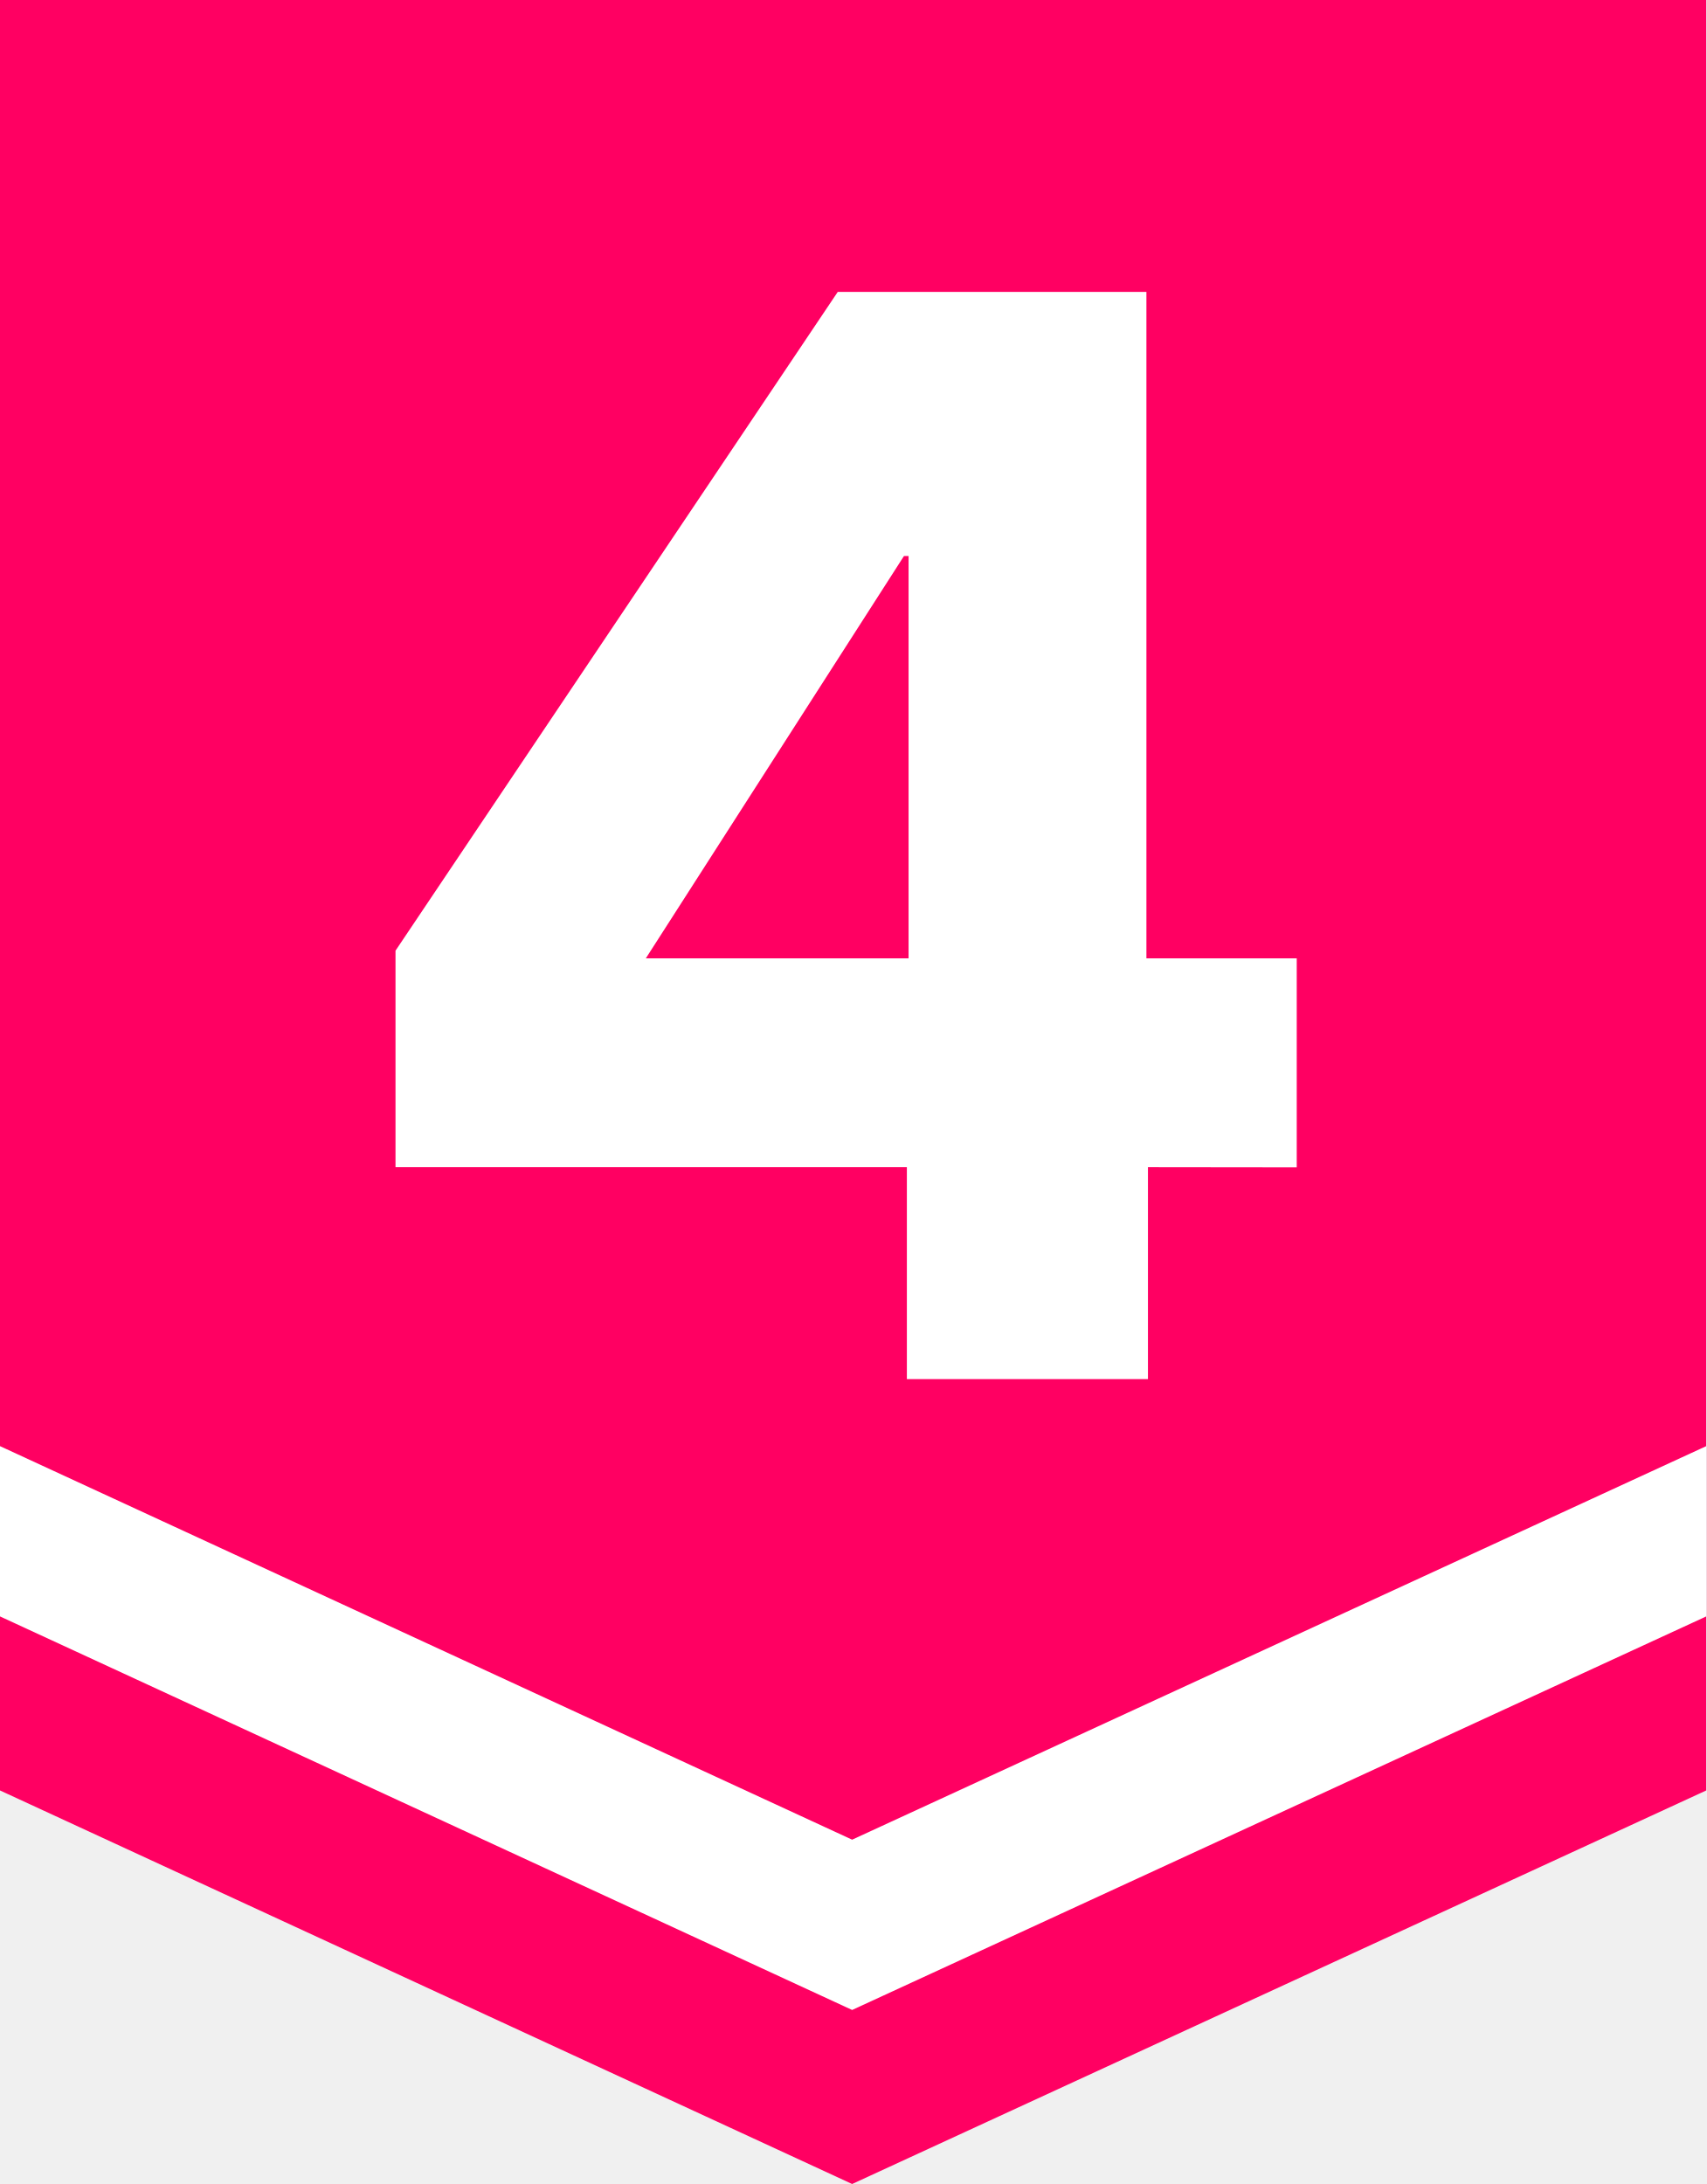
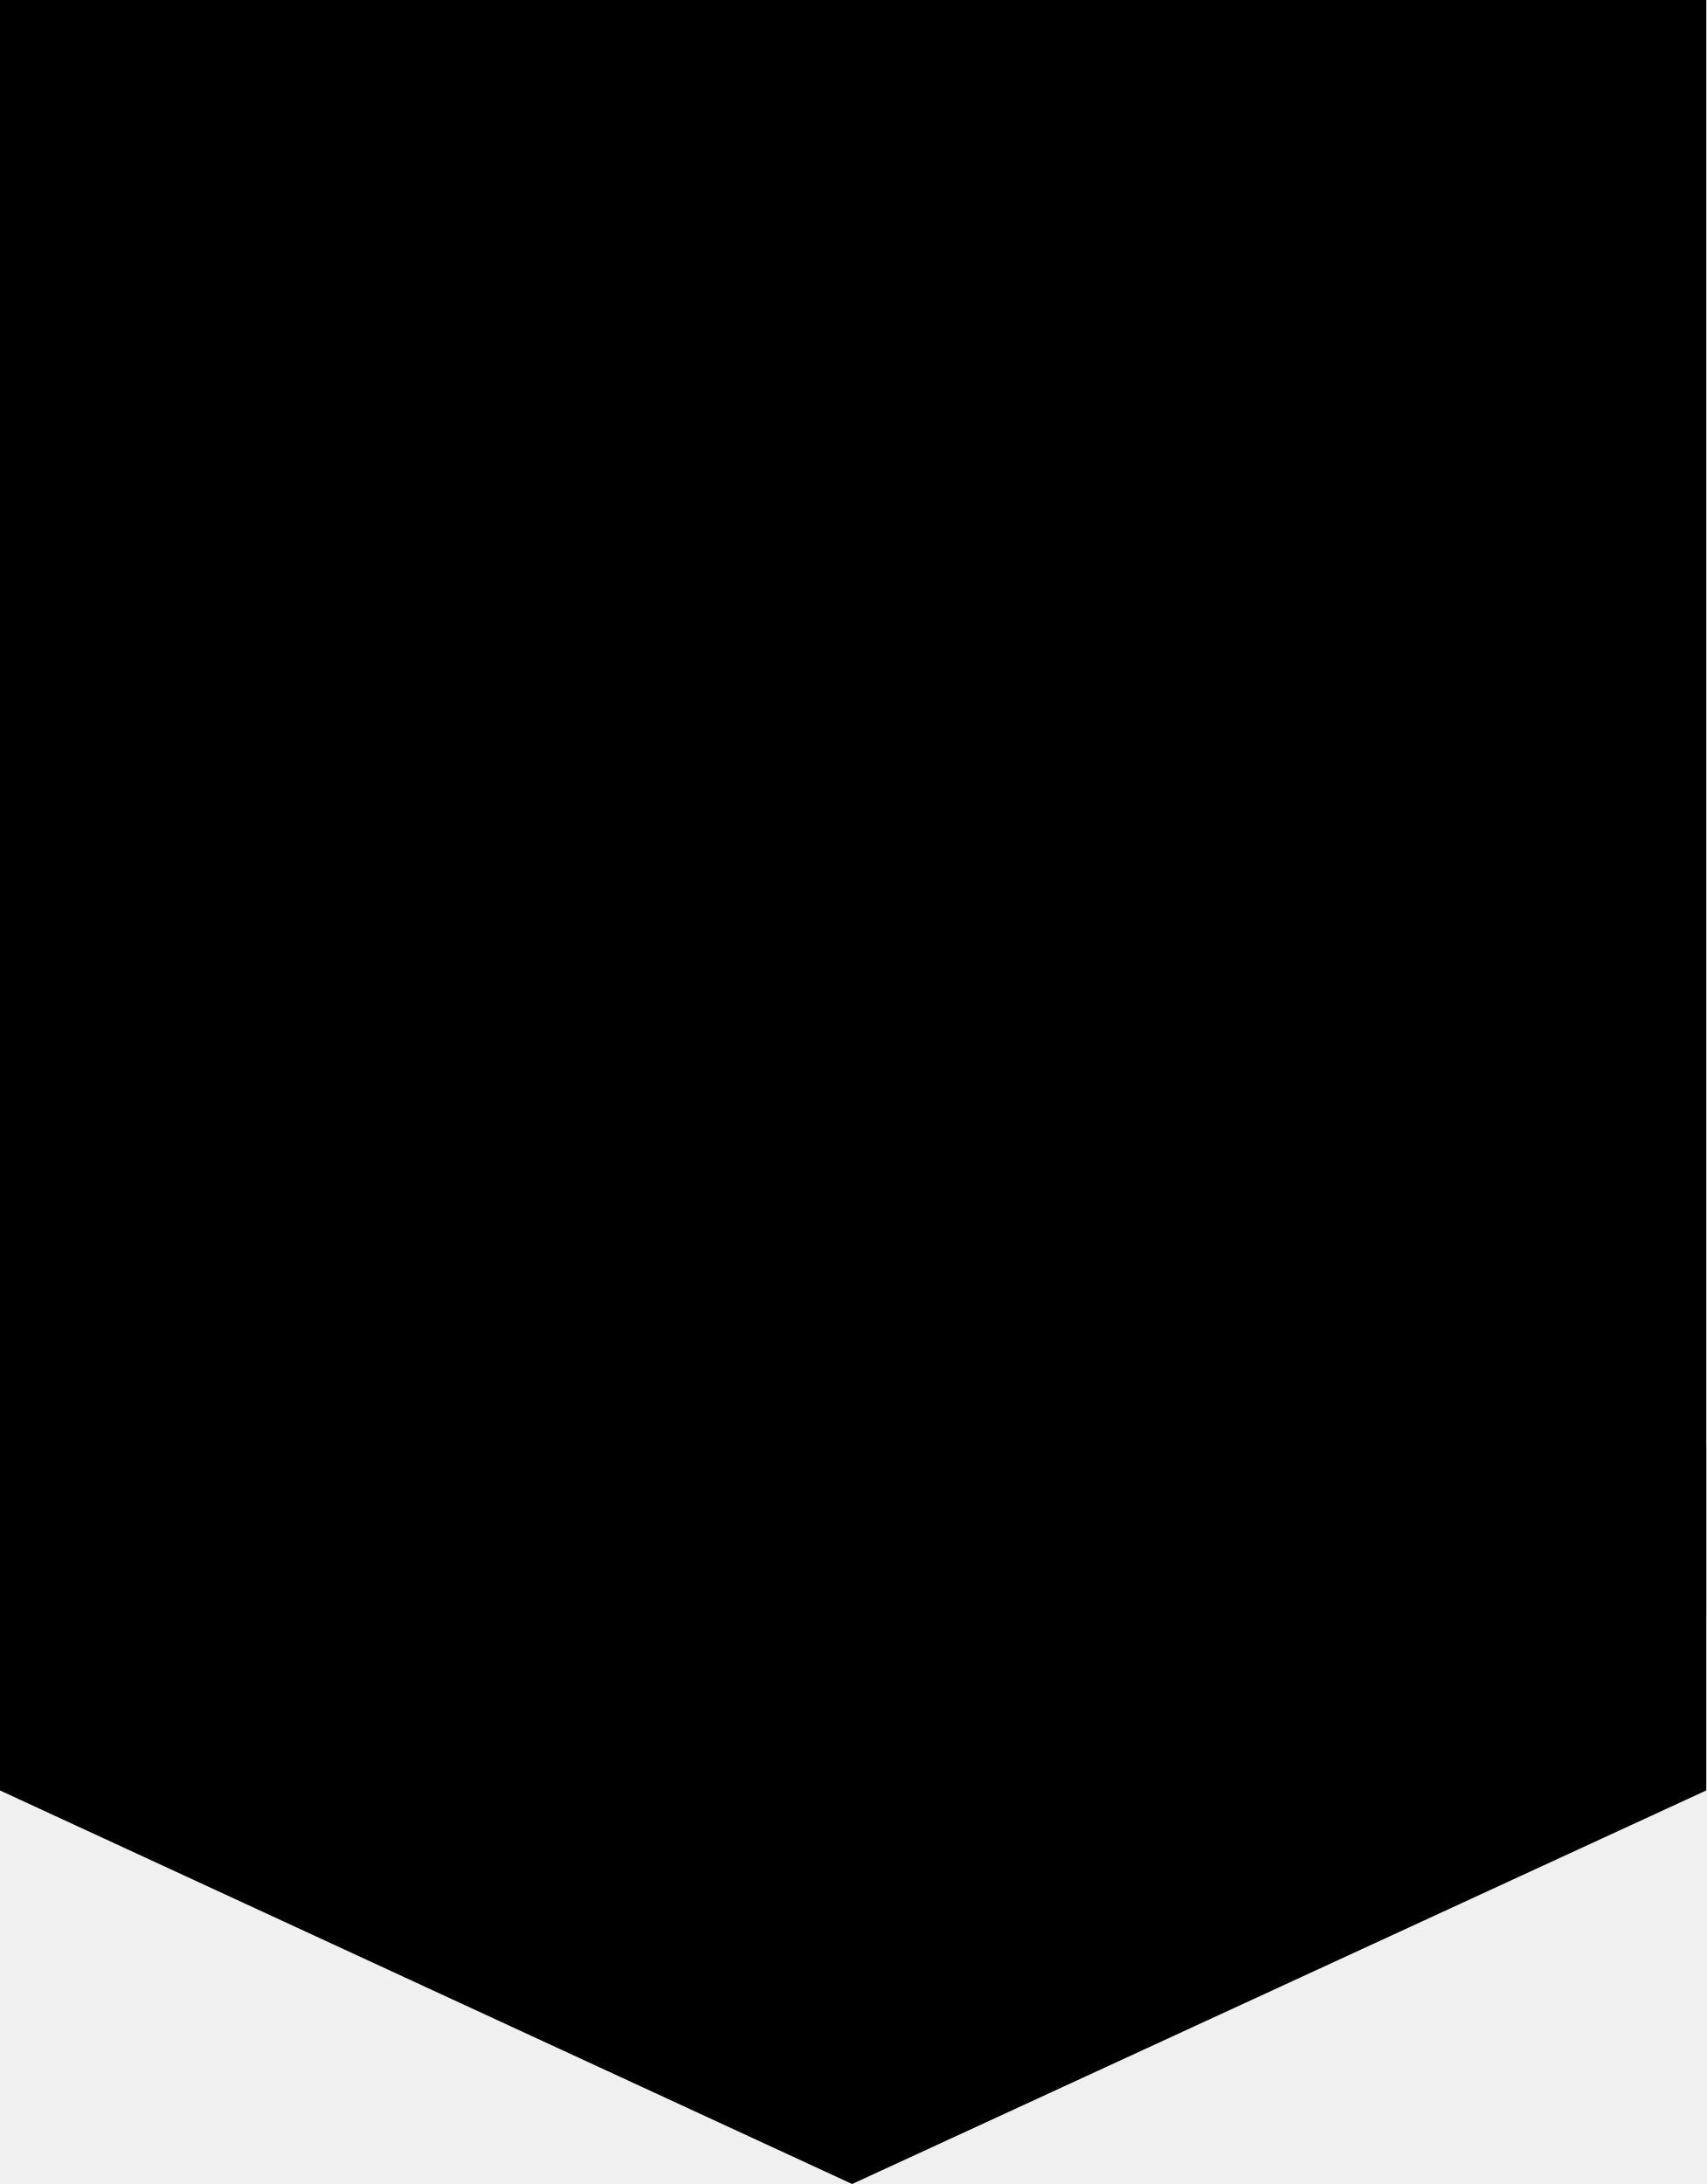
<svg xmlns="http://www.w3.org/2000/svg" id="레이어_1" data-name="레이어 1" viewBox="0 0 400 512">
-   <defs>
-     <style>.cls-1{fill:#ff0062;}.cls-2{fill:#fff;}</style>
-   </defs>
  <polygon class="cls-1" points="0 0 0 419.74 199.77 512 400 419.74 400 0 0 0" />
  <path class="cls-2" d="M269.12,273.63v49.68H212.6V273.63H92.72V222.87L196.4,68.43h72.36V224.67H304v49ZM213,130.35h-1.08L151.4,224.67H213Z" transform="translate(0)" />
  <polygon class="cls-2" points="0 339.02 0 378.94 199.77 471.2 400 378.94 400 339.02 199.77 431.28 0 339.02" />
</svg>
